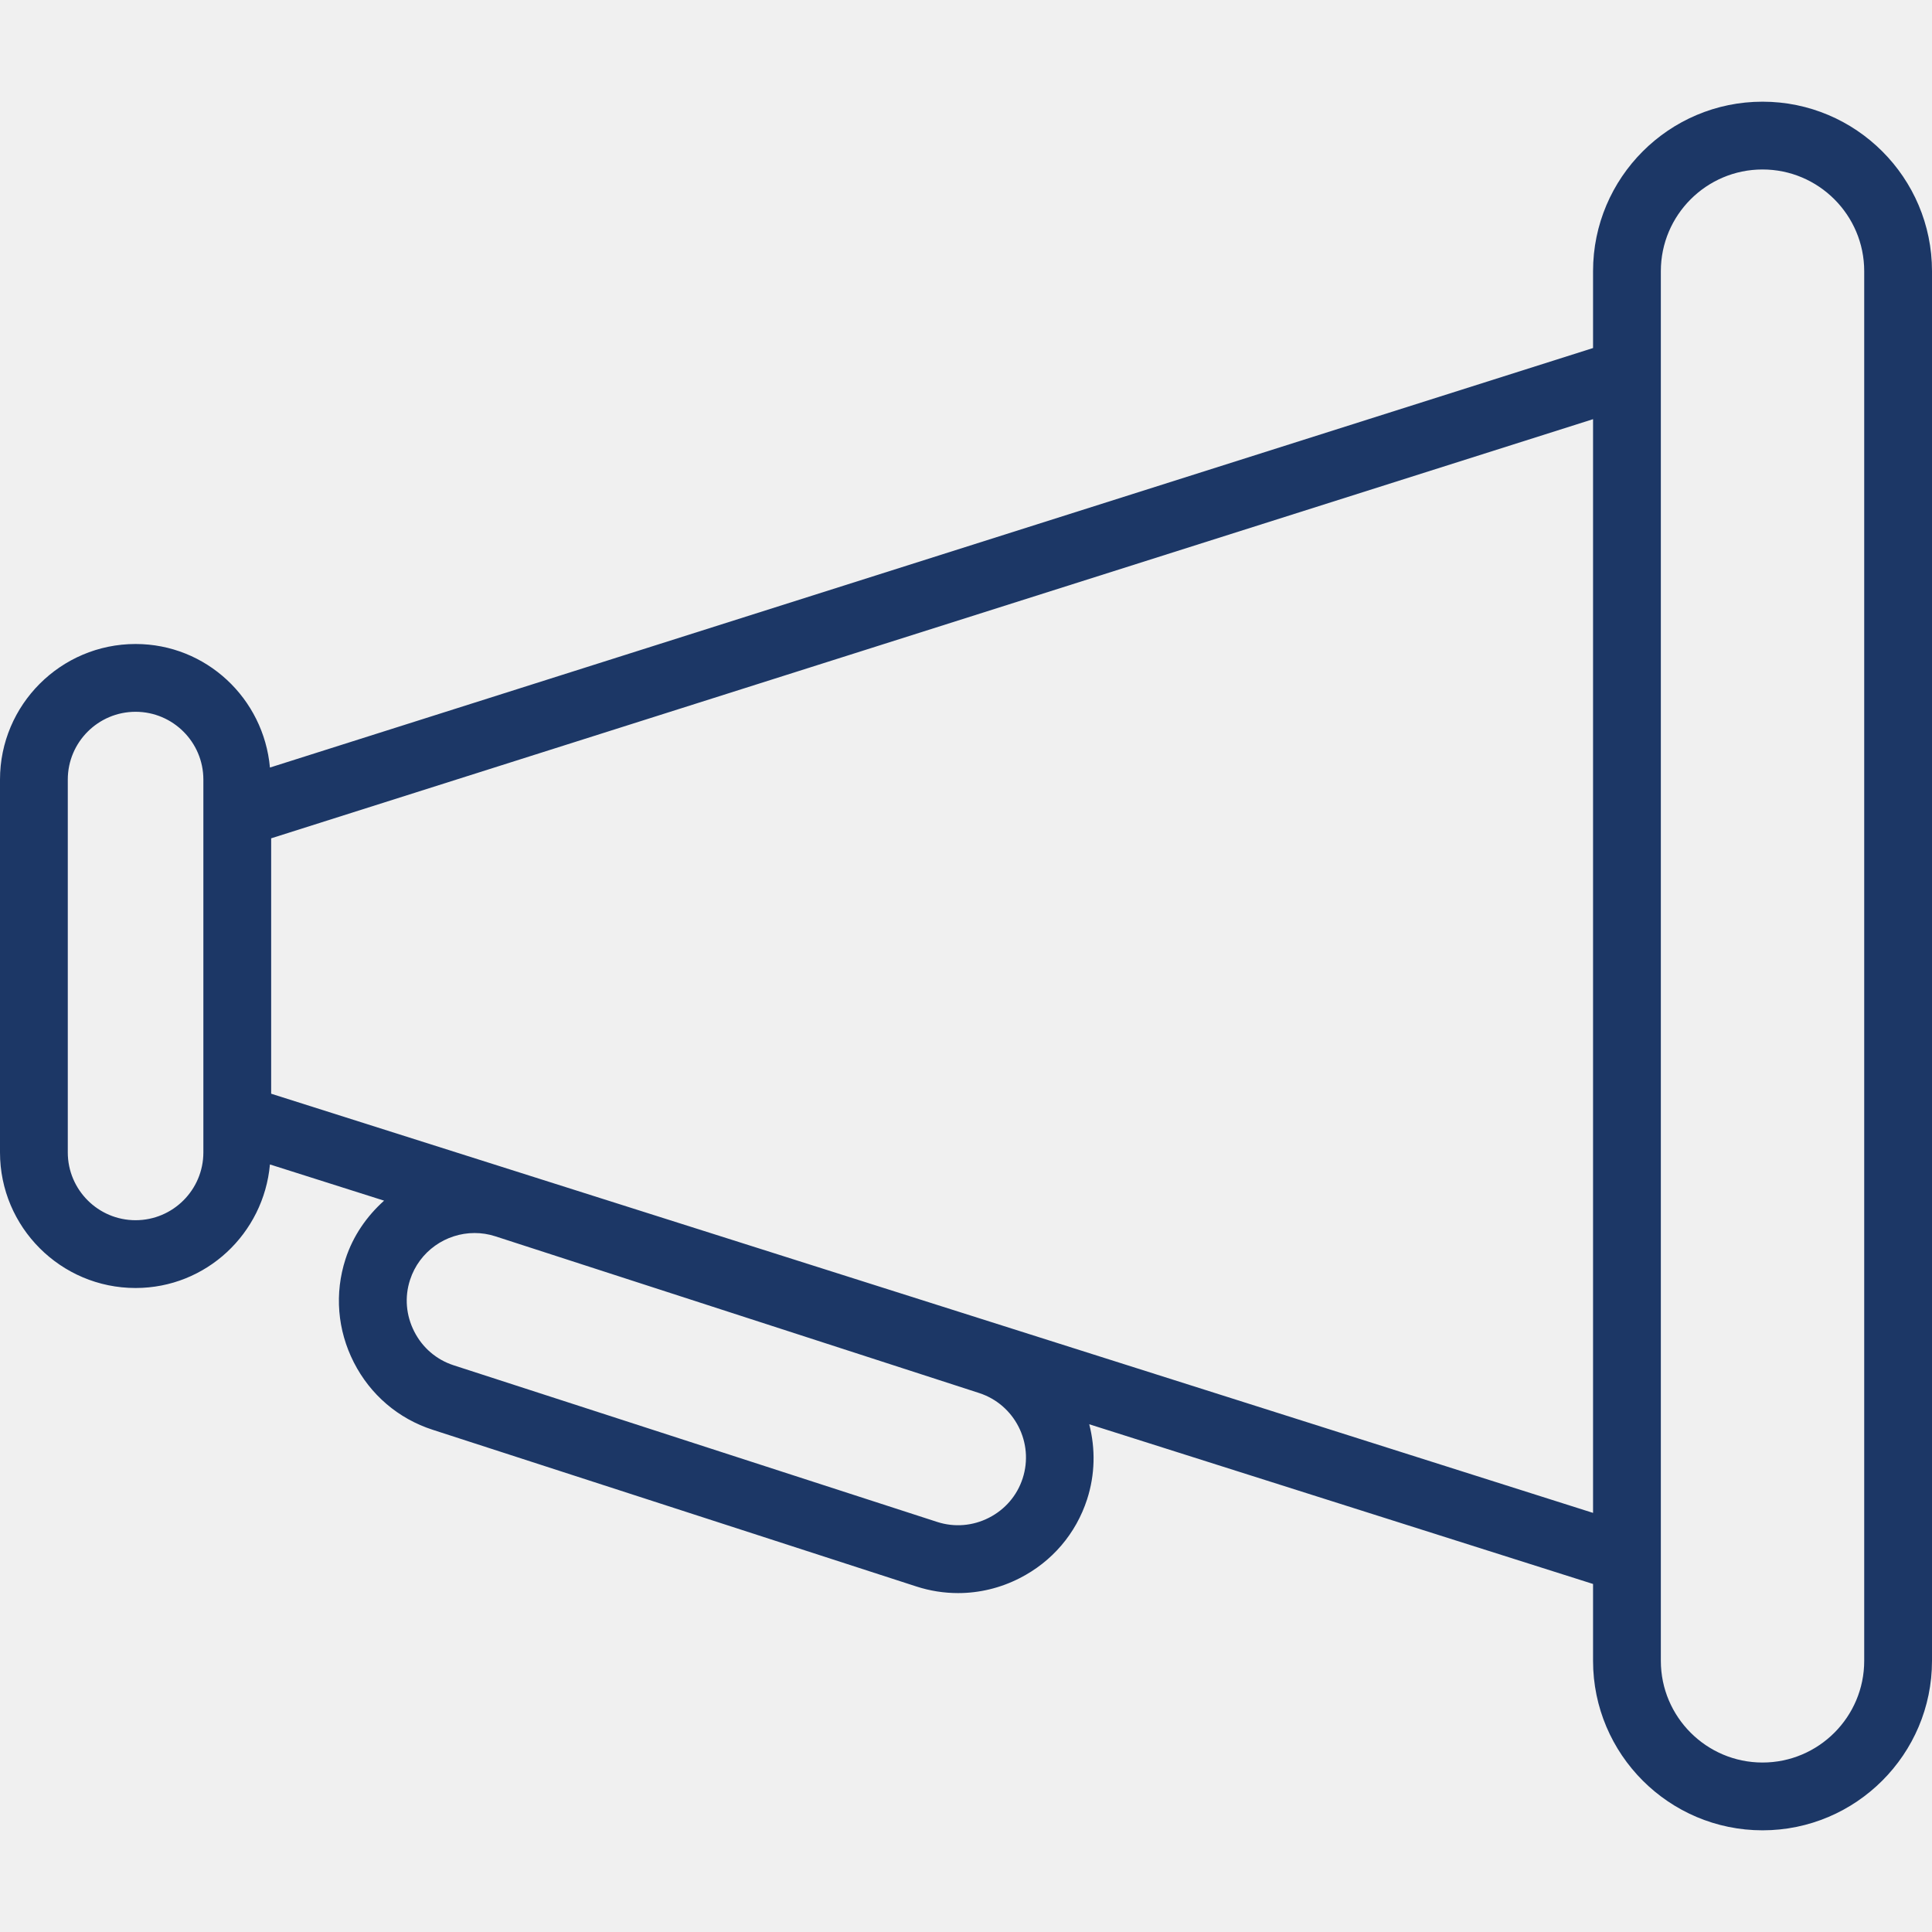
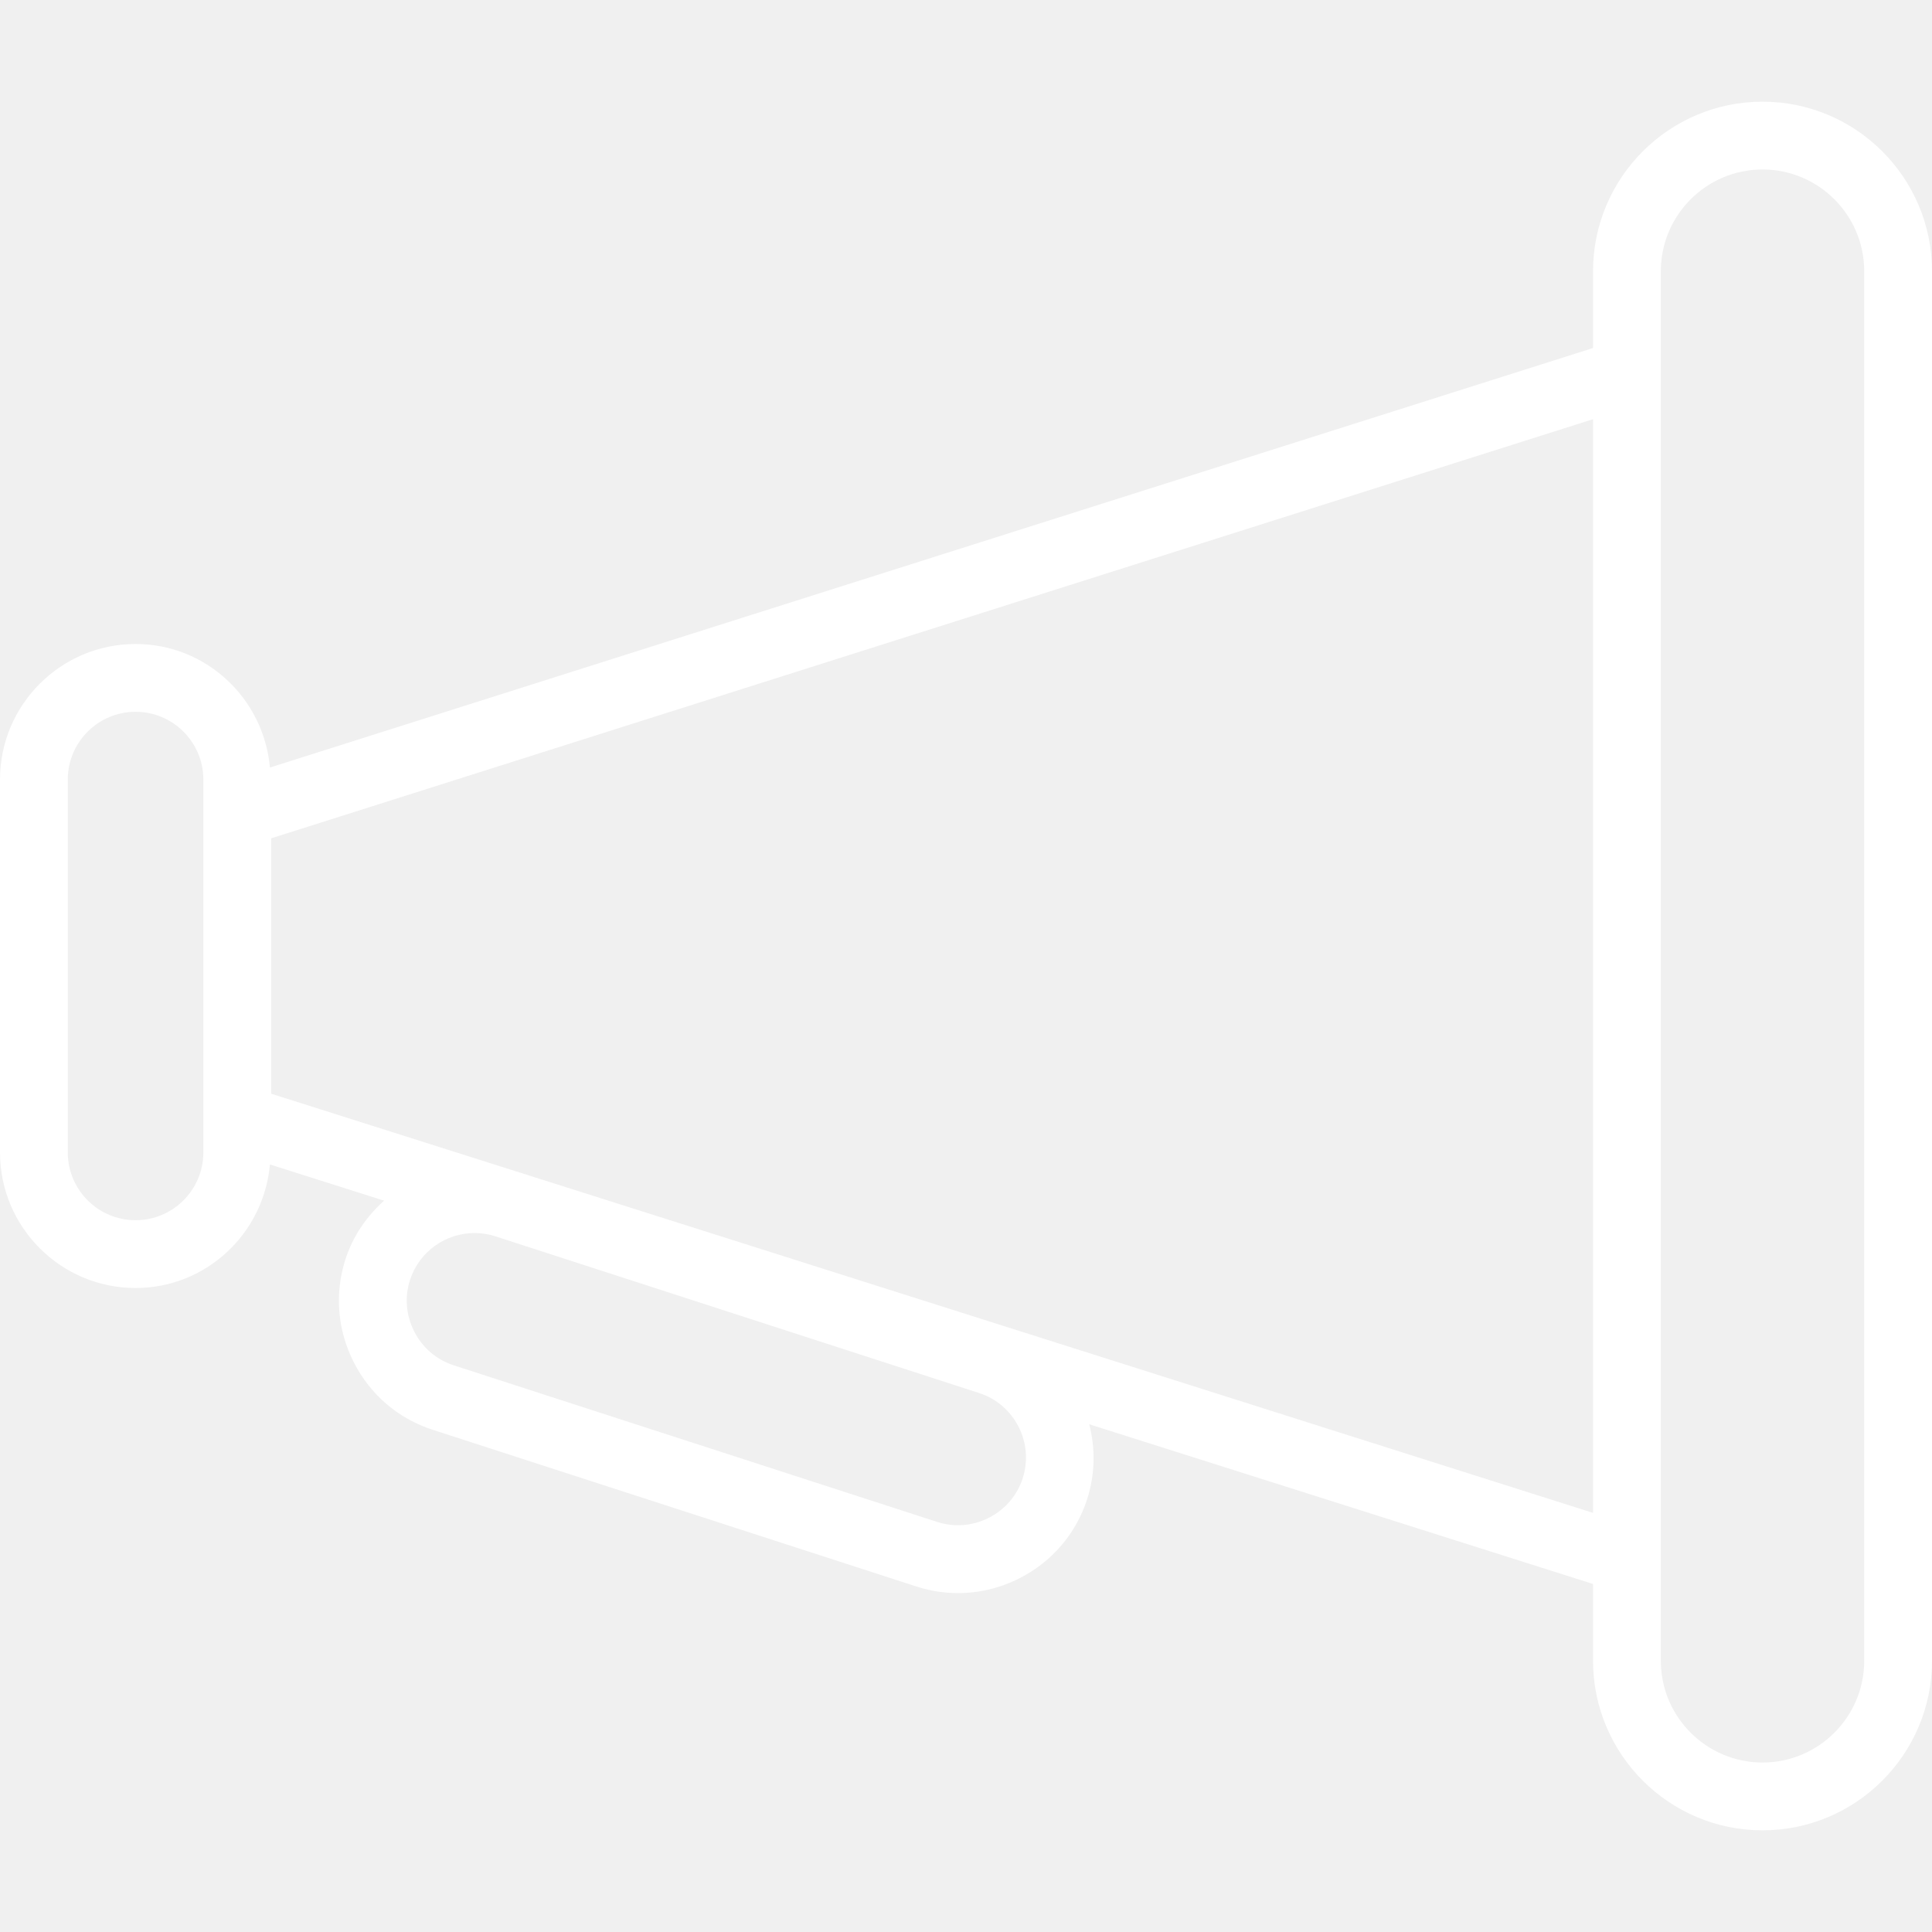
<svg xmlns="http://www.w3.org/2000/svg" version="1.1" id="Capa_1" x="0px" y="0px" viewBox="0 0 57 57" style="enable-background:new 0 0 57 57;" xml:space="preserve">
-   <path style="fill:#1c3766;" d="M52,3c-2.757,0-5,2.243-5,5v2.268L7.964,22.645C7.781,20.607,6.084,19,4,19c-2.206,0-4,1.794-4,4v11c0,2.206,1.794,4,4,4  c2.084,0,3.781-1.607,3.964-3.645l3.368,1.068c-0.506,0.455-0.913,1.03-1.138,1.722c-0.328,1.014-0.241,2.097,0.246,3.051  c0.486,0.954,1.313,1.66,2.326,1.987l14.27,4.623c0.403,0.131,0.818,0.195,1.23,0.195c0.625,0,1.246-0.148,1.819-0.441  c0.954-0.486,1.66-1.313,1.988-2.326c0.235-0.727,0.249-1.489,0.063-2.214L47,46.732V49c0,2.757,2.243,5,5,5s5-2.243,5-5V8  C57,5.243,54.757,3,52,3z M30.172,43.616c-0.164,0.506-0.518,0.919-0.995,1.162c-0.477,0.244-1.019,0.287-1.523,0.125L13.383,40.28  c-0.505-0.164-0.918-0.517-1.161-0.995c-0.244-0.478-0.289-1.019-0.125-1.523c0.274-0.846,1.061-1.384,1.905-1.384  c0.203,0,0.41,0.031,0.613,0.097l14.271,4.623C29.935,41.438,30.512,42.567,30.172,43.616z M6,34c0,1.103-0.897,2-2,2s-2-0.897-2-2  V23c0-1.103,0.897-2,2-2s2,0.897,2,2v0.268v10.465V34z M8,32.268v-7.535l39-12.366v32.268L8,32.268z M55,49c0,1.654-1.346,3-3,3  s-3-1.346-3-3v-1.634V9.634V8c0-1.654,1.346-3,3-3s3,1.346,3,3V49z" />
+   <path style="fill:#fff;" d="M52,3c-2.757,0-5,2.243-5,5v2.268L7.964,22.645C7.781,20.607,6.084,19,4,19c-2.206,0-4,1.794-4,4v11c0,2.206,1.794,4,4,4  c2.084,0,3.781-1.607,3.964-3.645l3.368,1.068c-0.506,0.455-0.913,1.03-1.138,1.722c-0.328,1.014-0.241,2.097,0.246,3.051  c0.486,0.954,1.313,1.66,2.326,1.987l14.27,4.623c0.403,0.131,0.818,0.195,1.23,0.195c0.625,0,1.246-0.148,1.819-0.441  c0.954-0.486,1.66-1.313,1.988-2.326c0.235-0.727,0.249-1.489,0.063-2.214L47,46.732V49c0,2.757,2.243,5,5,5s5-2.243,5-5V8  C57,5.243,54.757,3,52,3z M30.172,43.616c-0.164,0.506-0.518,0.919-0.995,1.162c-0.477,0.244-1.019,0.287-1.523,0.125L13.383,40.28  c-0.505-0.164-0.918-0.517-1.161-0.995c-0.244-0.478-0.289-1.019-0.125-1.523c0.274-0.846,1.061-1.384,1.905-1.384  c0.203,0,0.41,0.031,0.613,0.097l14.271,4.623C29.935,41.438,30.512,42.567,30.172,43.616z M6,34c0,1.103-0.897,2-2,2s-2-0.897-2-2  V23c0-1.103,0.897-2,2-2s2,0.897,2,2v0.268v10.465V34z M8,32.268v-7.535l39-12.366v32.268L8,32.268z M55,49c0,1.654-1.346,3-3,3  s-3-1.346-3-3v-1.634V9.634V8c0-1.654,1.346-3,3-3s3,1.346,3,3V49z" />
</svg>
